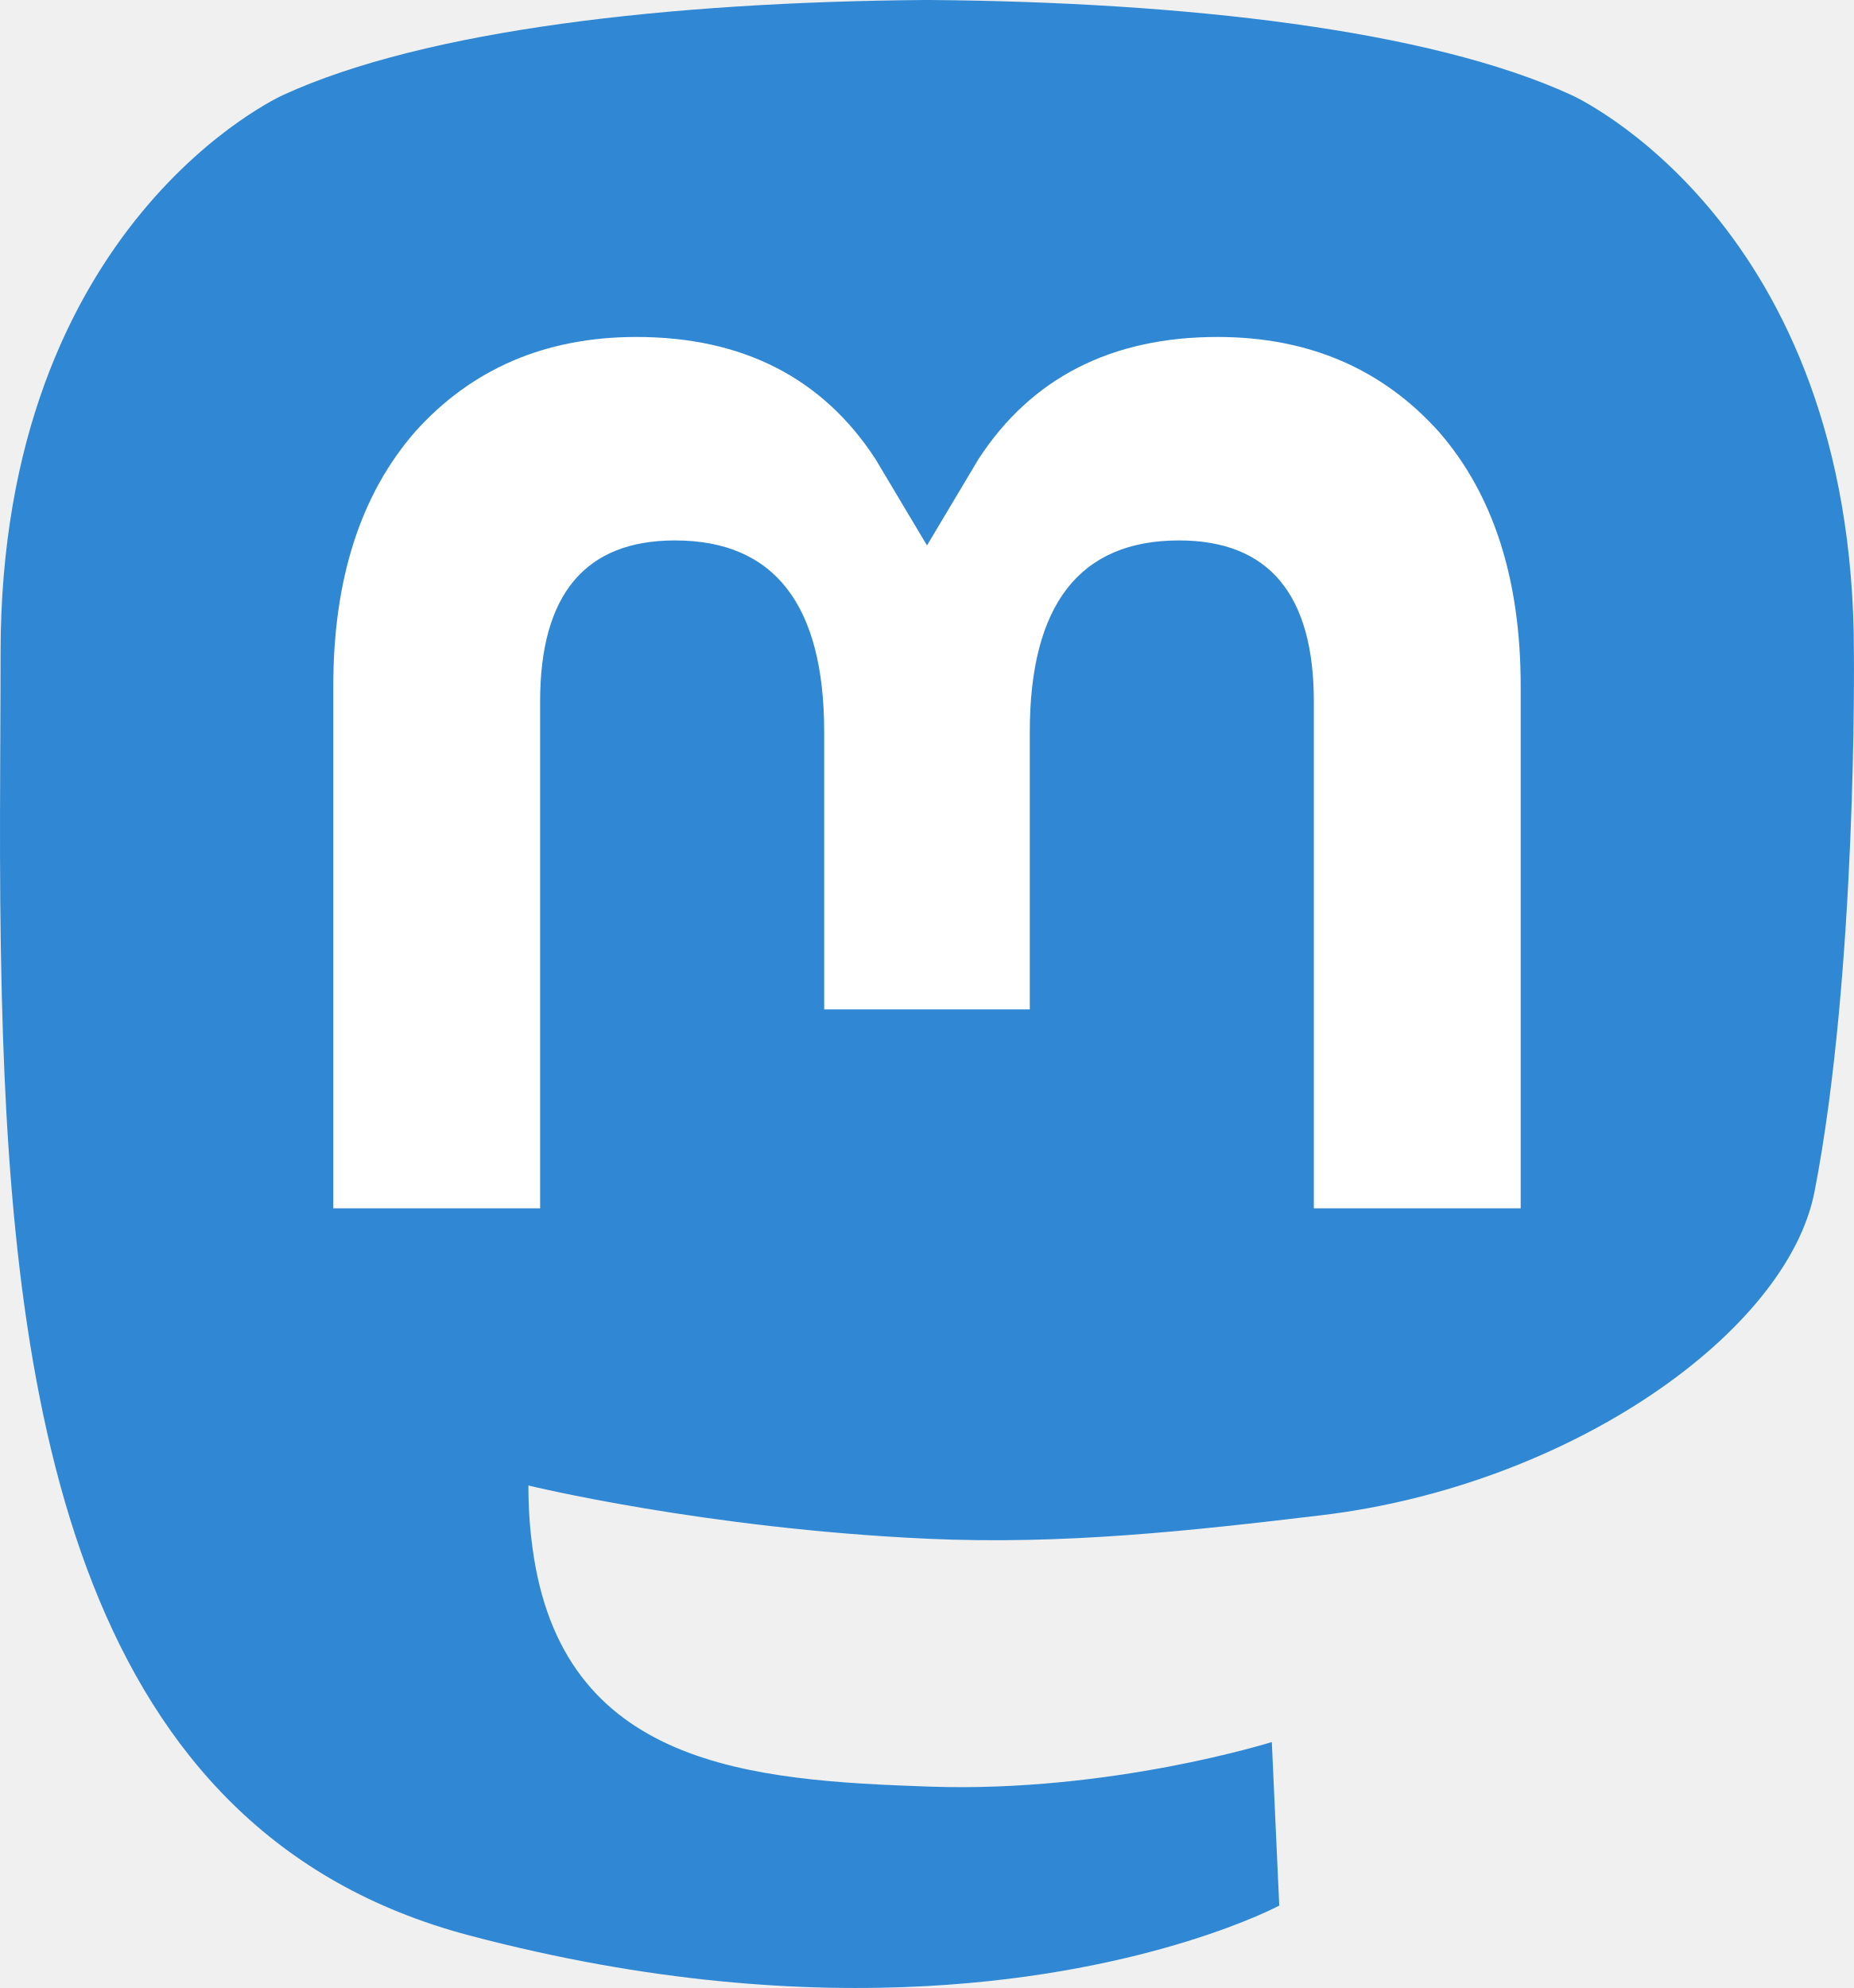
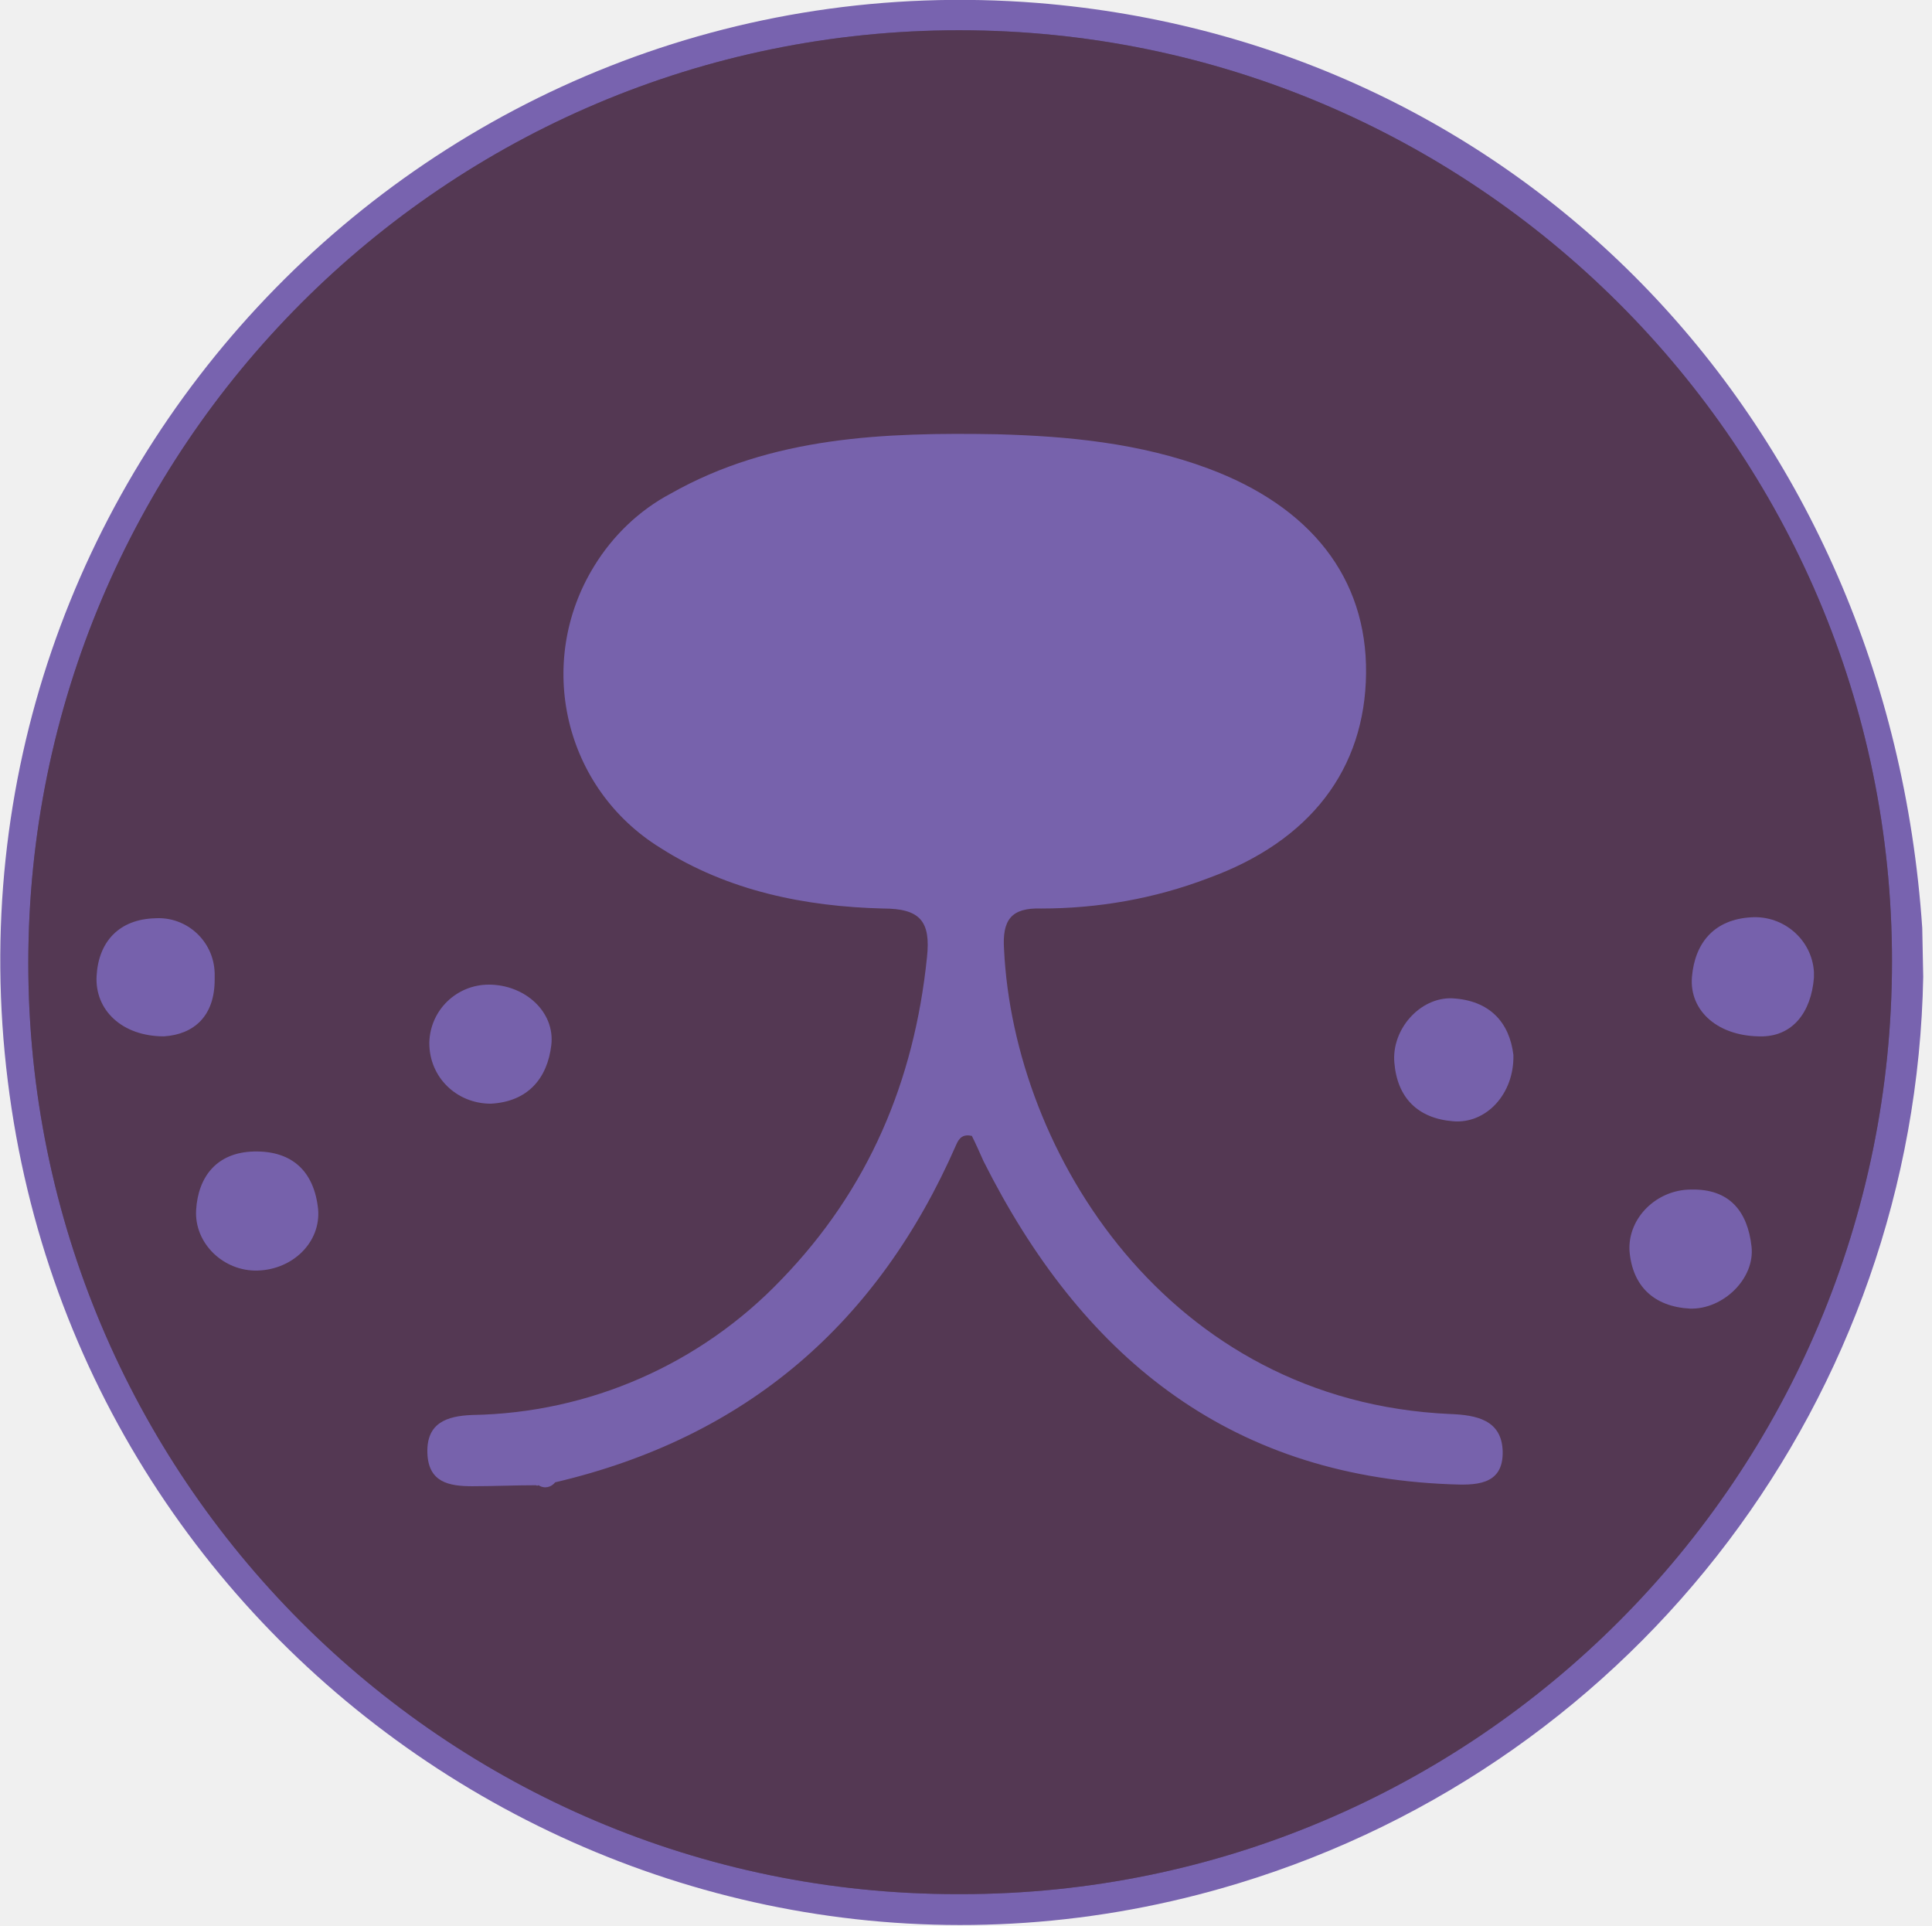
- <svg xmlns="http://www.w3.org/2000/svg" viewBox="0 0 216.414 232.01">
-   <path d="M211.807 139.088c-3.181 16.366-28.492 34.278-57.562 37.749-15.159 1.809-30.084 3.471-45.999 2.741-26.027-1.192-46.565-6.213-46.565-6.213 0 2.534.156 4.946.469 7.202 3.384 25.686 25.47 27.225 46.391 27.942 21.116.723 39.919-5.206 39.919-5.206l.868 19.09s-14.77 7.931-41.081 9.39c-14.509.797-32.524-.365-53.506-5.919C9.232 213.82 1.406 165.311.209 116.091c-.365-14.614-.14-28.394-.14-39.919 0-50.33 32.976-65.082 32.976-65.082C49.672 3.454 78.204.242 107.865 0h.729c29.661.242 58.211 3.454 74.838 11.09 0 0 32.975 14.752 32.975 65.082 0 0 .414 37.134-4.599 62.915" fill="#3088d4" />
-   <path d="M177.51 80.077v60.941h-24.144v-59.15c0-12.469-5.246-18.797-15.74-18.797-11.602 0-17.418 7.508-17.418 22.352v32.376H96.207V85.423c0-14.845-5.816-22.352-17.419-22.352-10.494 0-15.74 6.329-15.74 18.797v59.15H38.905V80.077c0-12.455 3.171-22.352 9.541-29.675 6.569-7.322 15.171-11.076 25.85-11.076 12.355 0 21.711 4.749 27.898 14.248l6.014 10.081 6.015-10.081c6.185-9.499 15.541-14.248 27.898-14.248 10.678 0 19.28 3.754 25.85 11.076 6.369 7.322 9.54 17.22 9.54 29.675" fill="#fff" />
+ <svg xmlns="http://www.w3.org/2000/svg" version="1.1" id="Layer_1" x="0px" y="0px" viewBox="0 0 198 197.3" style="enable-background:new 0 0 198 197.3;" xml:space="preserve">
+   <style type="text/css">
+ 	.st0{fill:#7863AF;}
+ 	.st1{fill:#2E2E2E;}
+ 	.st2{opacity:0.35;}
+ 	.st3{fill:#9B4A98;}
+ 	.st4{fill:#7762AC;}
+ 	.st5{fill:#7661AB;}
+ 	.st6{fill:#7661AC;}
+ </style>
+   <g>
+     <g>
+       <g id="Layer_1-2">
+         <path class="st0" d="M197.1,100.1c-0.8,42.9-29.1,80.4-70.2,92.9C68.8,210.7,8.3,171.4,0.8,110.8C-6.9,48.8,44.1-4.6,106.3,0.3     c49.7,4,87.2,43.1,90.7,94.8" />
+         <path class="st1" d="M2.9,98.7c0-52.8,42.7-95.6,95.4-95.6s95.6,42.7,95.6,95.4c0,52.8-42.7,95.6-95.4,95.6c-0.1,0-0.2,0-0.4,0     C45.5,194.1,2.9,151.3,2.9,98.7z" />
+         <g>
+           <g class="st2">
+             <path class="st3" d="M2.9,98.7c0-52.8,42.7-95.6,95.4-95.6s95.6,42.7,95.6,95.4c0,52.8-42.7,95.6-95.4,95.6c-0.1,0-0.2,0-0.4,0       C45.5,194.1,2.9,151.3,2.9,98.7z" />
+           </g>
+         </g>
+         <path class="st4" d="M54.9,152.2c-2.2,0-4.3,0.1-6.5,0.1c-2.4,0-4.5-0.4-4.6-3.4c-0.1-3.1,2-3.8,4.6-3.9     c12-0.2,23.4-5.2,31.7-13.9c8.9-9.2,13.6-20.3,14.9-33c0.4-3.7-0.7-5-4.5-5c-8-0.2-15.9-1.8-22.8-6.2c-9.9-6.1-12.9-19-6.8-28.9     c1.9-3.1,4.6-5.7,7.8-7.4c10.4-5.9,22-6.3,33.5-6.1c7.3,0.2,14.6,0.9,21.6,3.5c10.5,3.9,16.3,11.2,16.2,21s-5.7,17.2-16.2,21     c-5.5,2.1-11.3,3.1-17.1,3.1c-3.1-0.1-4,1.2-3.8,4.2c1,20.8,16.8,46.3,45.7,47.6c2.7,0.1,5.3,0.6,5.4,3.8     c0.1,3.6-2.9,3.5-5.4,3.4c-23-0.9-37.9-13.4-47.8-33.1c-0.4-0.9-0.8-1.8-1.2-2.6c-0.9-0.2-1.3,0.2-1.6,0.9     c-8,18.3-21.5,30-41.1,34.6c-0.4,0.5-1.1,0.7-1.7,0.3C55,152.3,55,152.2,54.9,152.2z" />
+         <path class="st5" d="M155.1,108.1c0.1,4-2.8,7.1-6.2,6.8c-3.6-0.3-5.7-2.4-6-6c-0.3-3.4,2.6-6.7,5.9-6.6     C152.7,102.5,154.7,104.8,155.1,108.1z" />
+         <path class="st5" d="M26.4,130.2c-3.5,0.1-6.5-2.8-6.3-6.2s2.1-5.9,5.9-6c4-0.1,6.2,2.1,6.6,5.9C32.9,127.3,30,130.1,26.4,130.2z     " />
+         <path class="st5" d="M173.3,121.9c4-0.1,5.8,2.3,6.2,5.8c0.4,3.3-2.9,6.5-6.3,6.4c-3.7-0.2-5.9-2.3-6.2-5.9     C166.8,124.8,169.8,121.9,173.3,121.9z" />
+         <path class="st6" d="M180.7,106.2c-4.6,0.1-7.6-2.6-7.3-6.1s2.3-5.9,6.1-6.1c3.3-0.2,6.2,2.3,6.4,5.6c0,0.2,0,0.4,0,0.6     C185.6,103.8,183.7,106.1,180.7,106.2z" />
+         <path class="st5" d="M50.1,100.9c3.7,0,6.8,2.8,6.4,6.2s-2.4,5.8-6.2,6c-3.5,0-6.3-2.7-6.3-6.2c0,0,0-0.1,0-0.1     C44.1,103.5,46.8,100.9,50.1,100.9C50.1,100.9,50.1,100.9,50.1,100.9z" />
+         <path class="st6" d="M16.8,106.2c-4.3,0-7.1-2.7-6.9-6.2s2.3-5.8,6-5.9c3.2-0.2,6,2.3,6.1,5.6c0,0.2,0,0.5,0,0.7     C22,104.1,19.9,106,16.8,106.2z" />
+       </g>
+     </g>
+   </g>
</svg>
